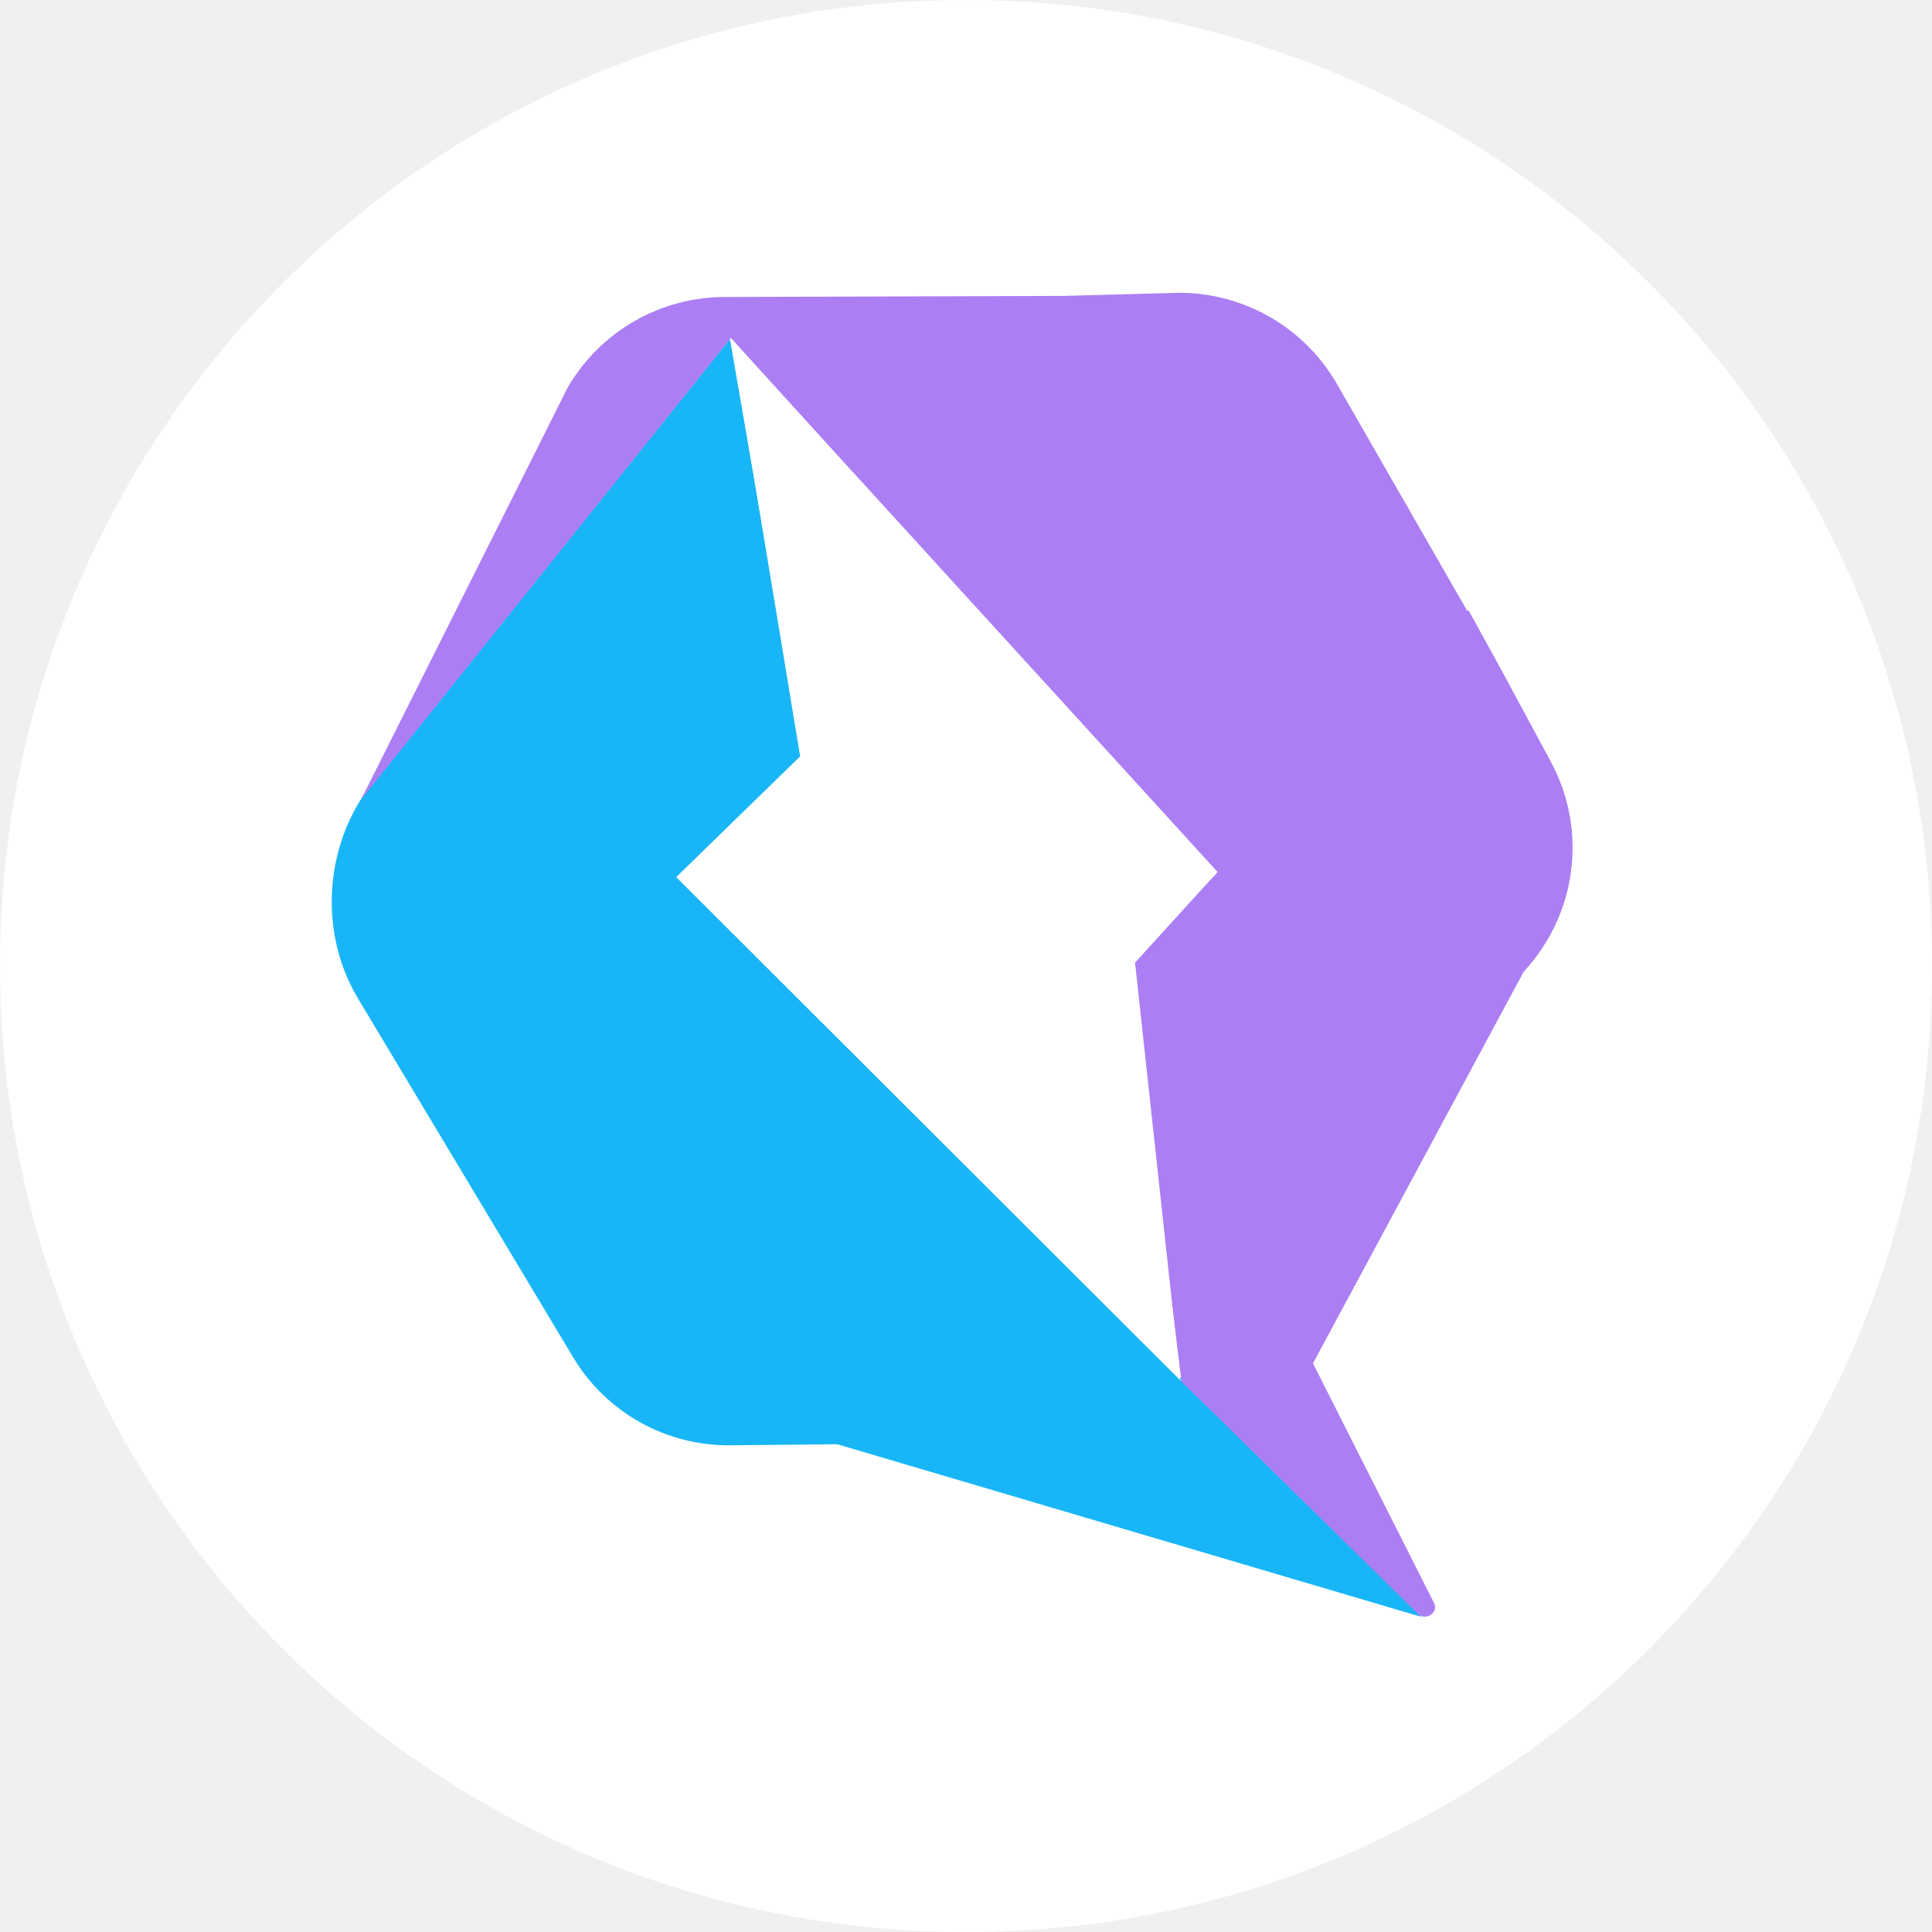
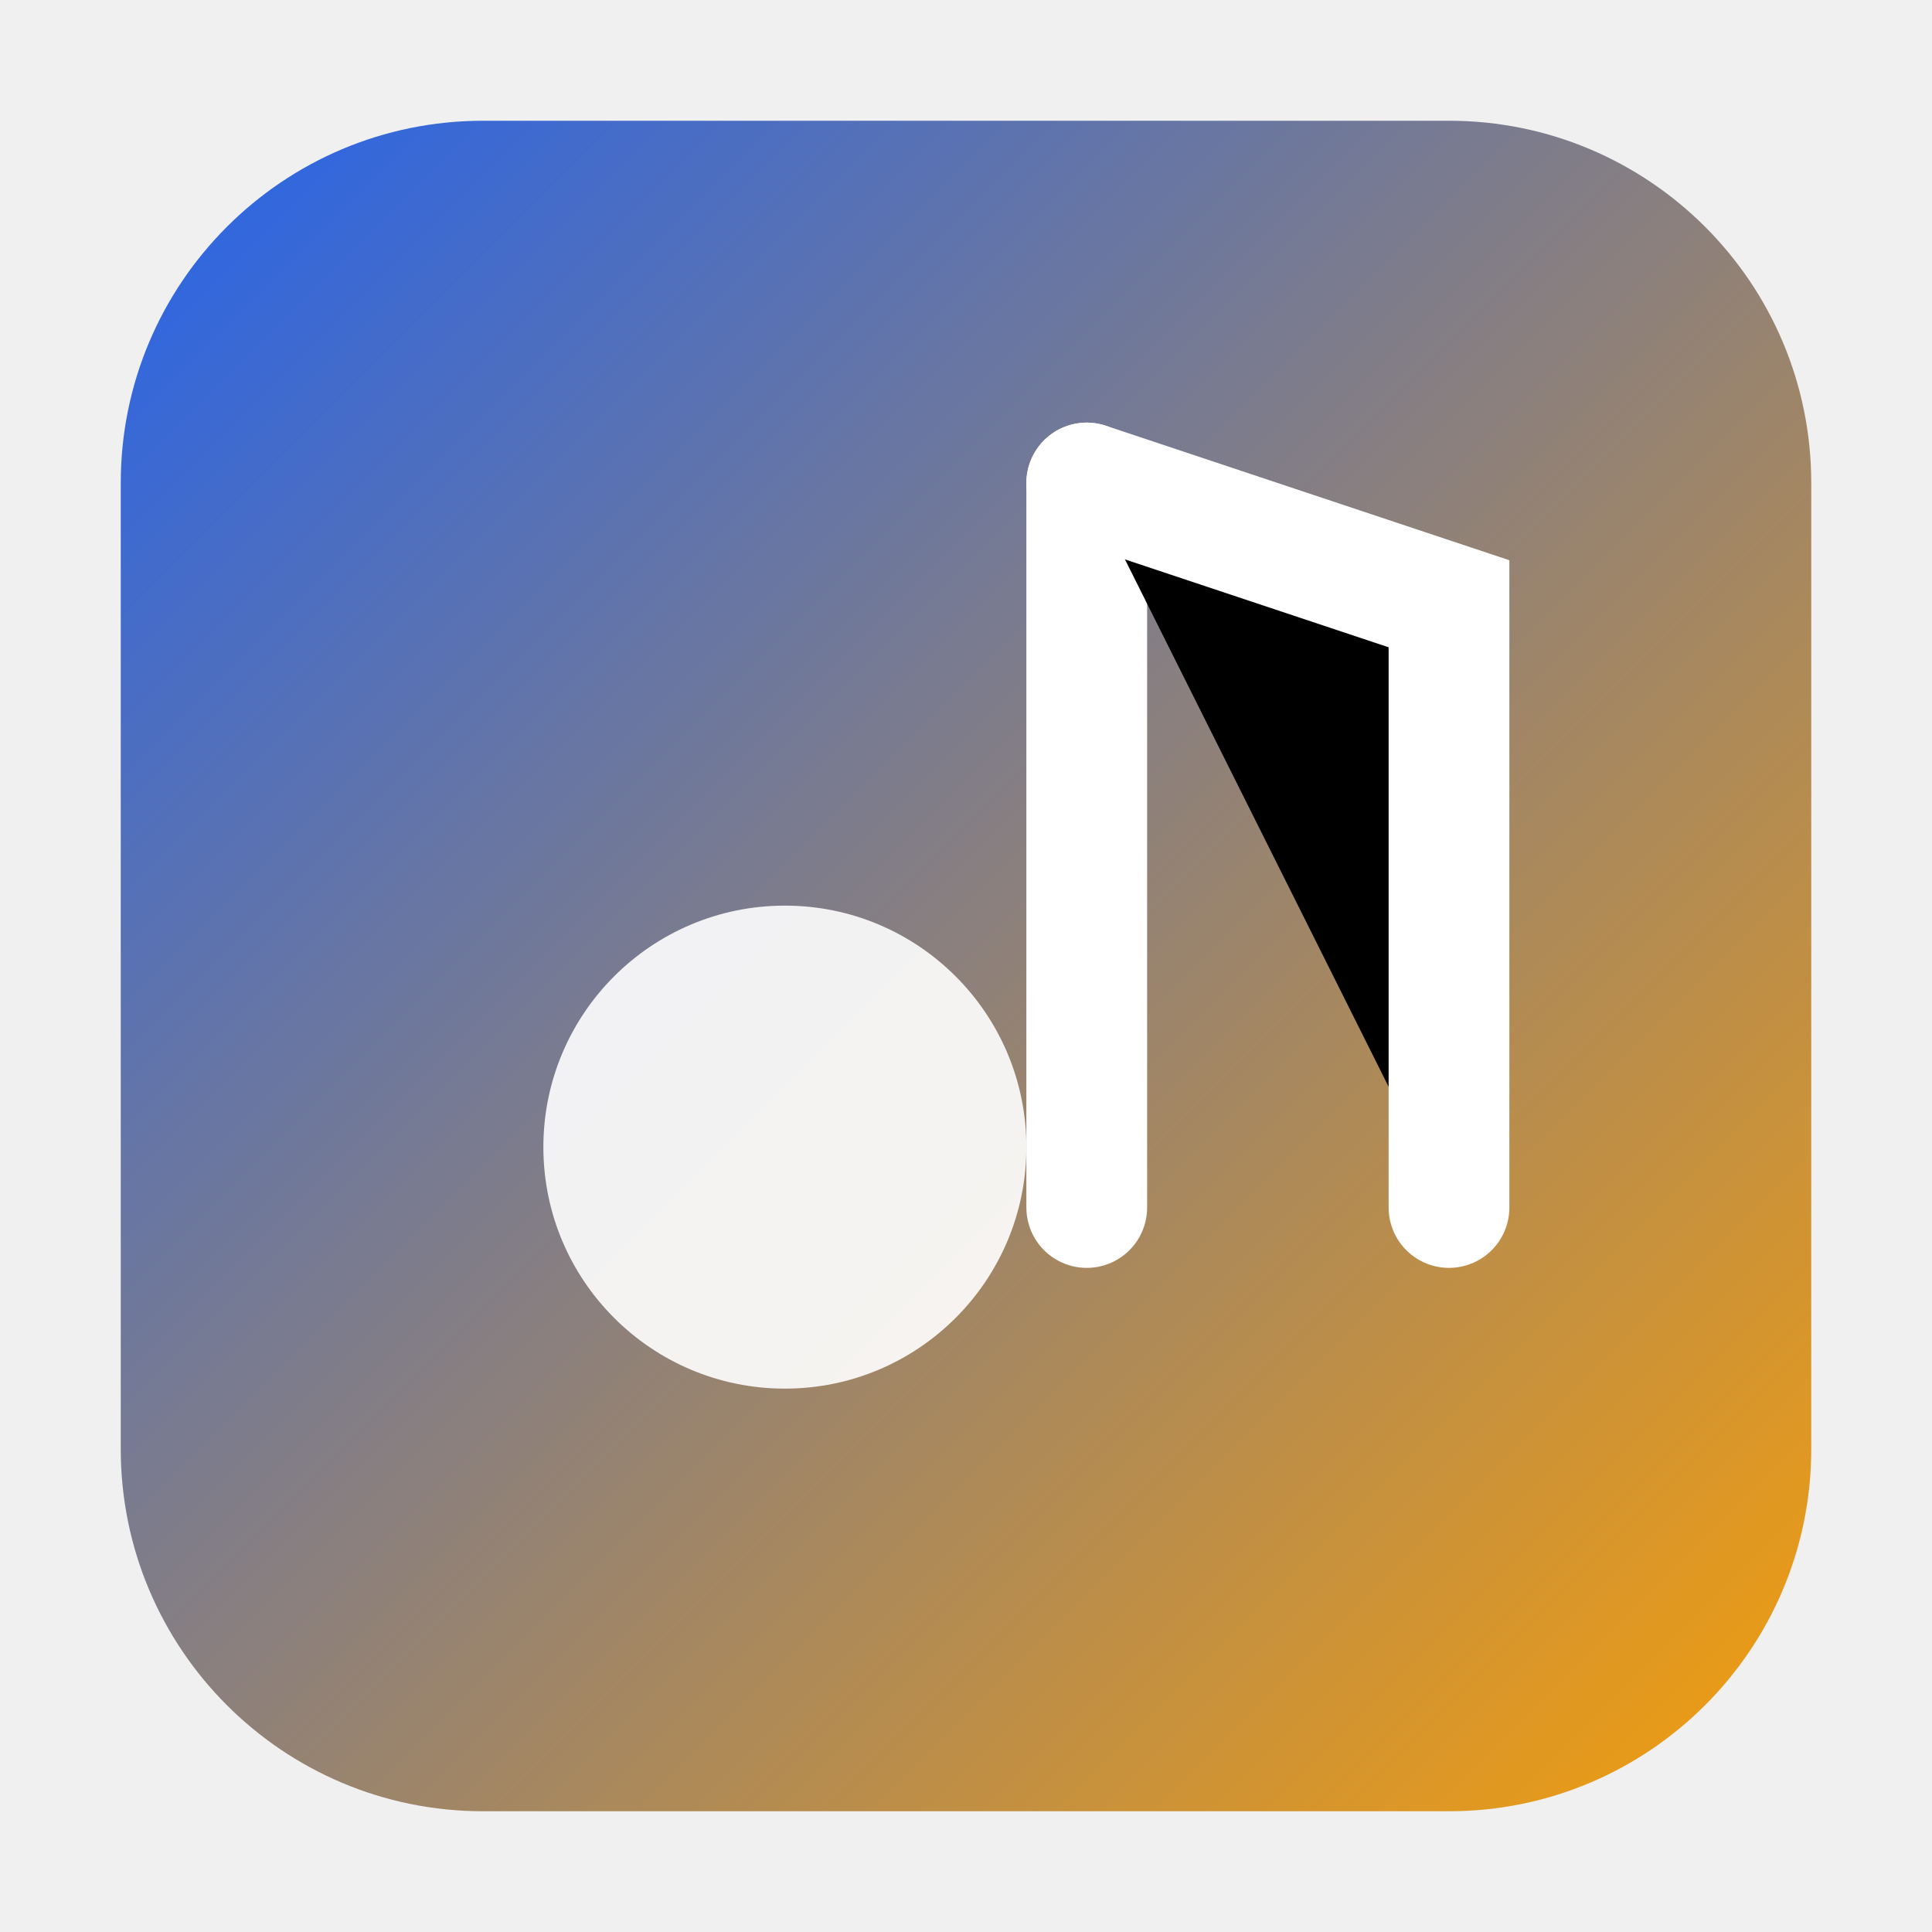
- <svg xmlns="http://www.w3.org/2000/svg" fill="none" viewBox="0 0 500 500">
-   <g clip-path="url(#a)">
-     <circle cx="250" cy="250" r="250" fill="#fff" />
-     <path fill="#18B6F6" d="m367.87 418.45-61.17-61.18-.94.13v-.67L175.7 227.53l32.05-31.13L188.9 87.73 99.56 199.09c-15.22 15.42-18.03 40.51-7.08 59.03l55.83 93.11a46.82 46.82 0 0 0 40.73 22.81l27.65-.27 151.18 44.68Z" />
-     <path fill="#AC7EF4" d="m401.25 196.94-12.29-22.81-6.41-11.67-2.54-4.56-.26.26-33.66-58.63a47.07 47.07 0 0 0-41.27-23.75l-29.51.8-88.01.28a47.07 47.07 0 0 0-40.33 23.34L93.4 207l95.76-119.54L314.7 226.19l-22.3 22.67 13.35 108.54.13-.26v.26h-.26l.26.27 10.42 10.2 50.62 49.78c2.13 2 5.6-.4 4.13-2.96l-31.25-61.85 54.5-101.3 1.73-2c.67-.81 1.33-1.62 1.87-2.42a46.8 46.8 0 0 0 3.34-50.18Z" />
-     <path fill="#fff" d="M315.1 225.65 189.18 87.6l17.9 108.14L175 227l130.5 130.27-11.75-108.14 21.37-23.48Z" />
-   </g>
+ <svg xmlns="http://www.w3.org/2000/svg" viewBox="0 0 64 64">
  <defs>
-     <clipPath id="a">
-       <path fill="#fff" d="M0 0h500v500H0z" />
-     </clipPath>
+     <linearGradient id="g" x1="0" y1="0" x2="1" y2="1">
+       <stop offset="0" stop-color="#2563EB" />
+       <stop offset="1" stop-color="#F59E0B" />
+     </linearGradient>
  </defs>
+   <rect x="4" y="4" width="56" height="56" rx="12" fill="url(#g)" />
+   <circle cx="26" cy="38" r="8" fill="#ffffff" opacity="0.9" />
+   <path d="M36 16v24" stroke="#fff" stroke-width="4" stroke-linecap="round" />
+   <path d="M36 16l12 4v20" stroke="#fff" stroke-width="4" stroke-linecap="round" />
</svg>
